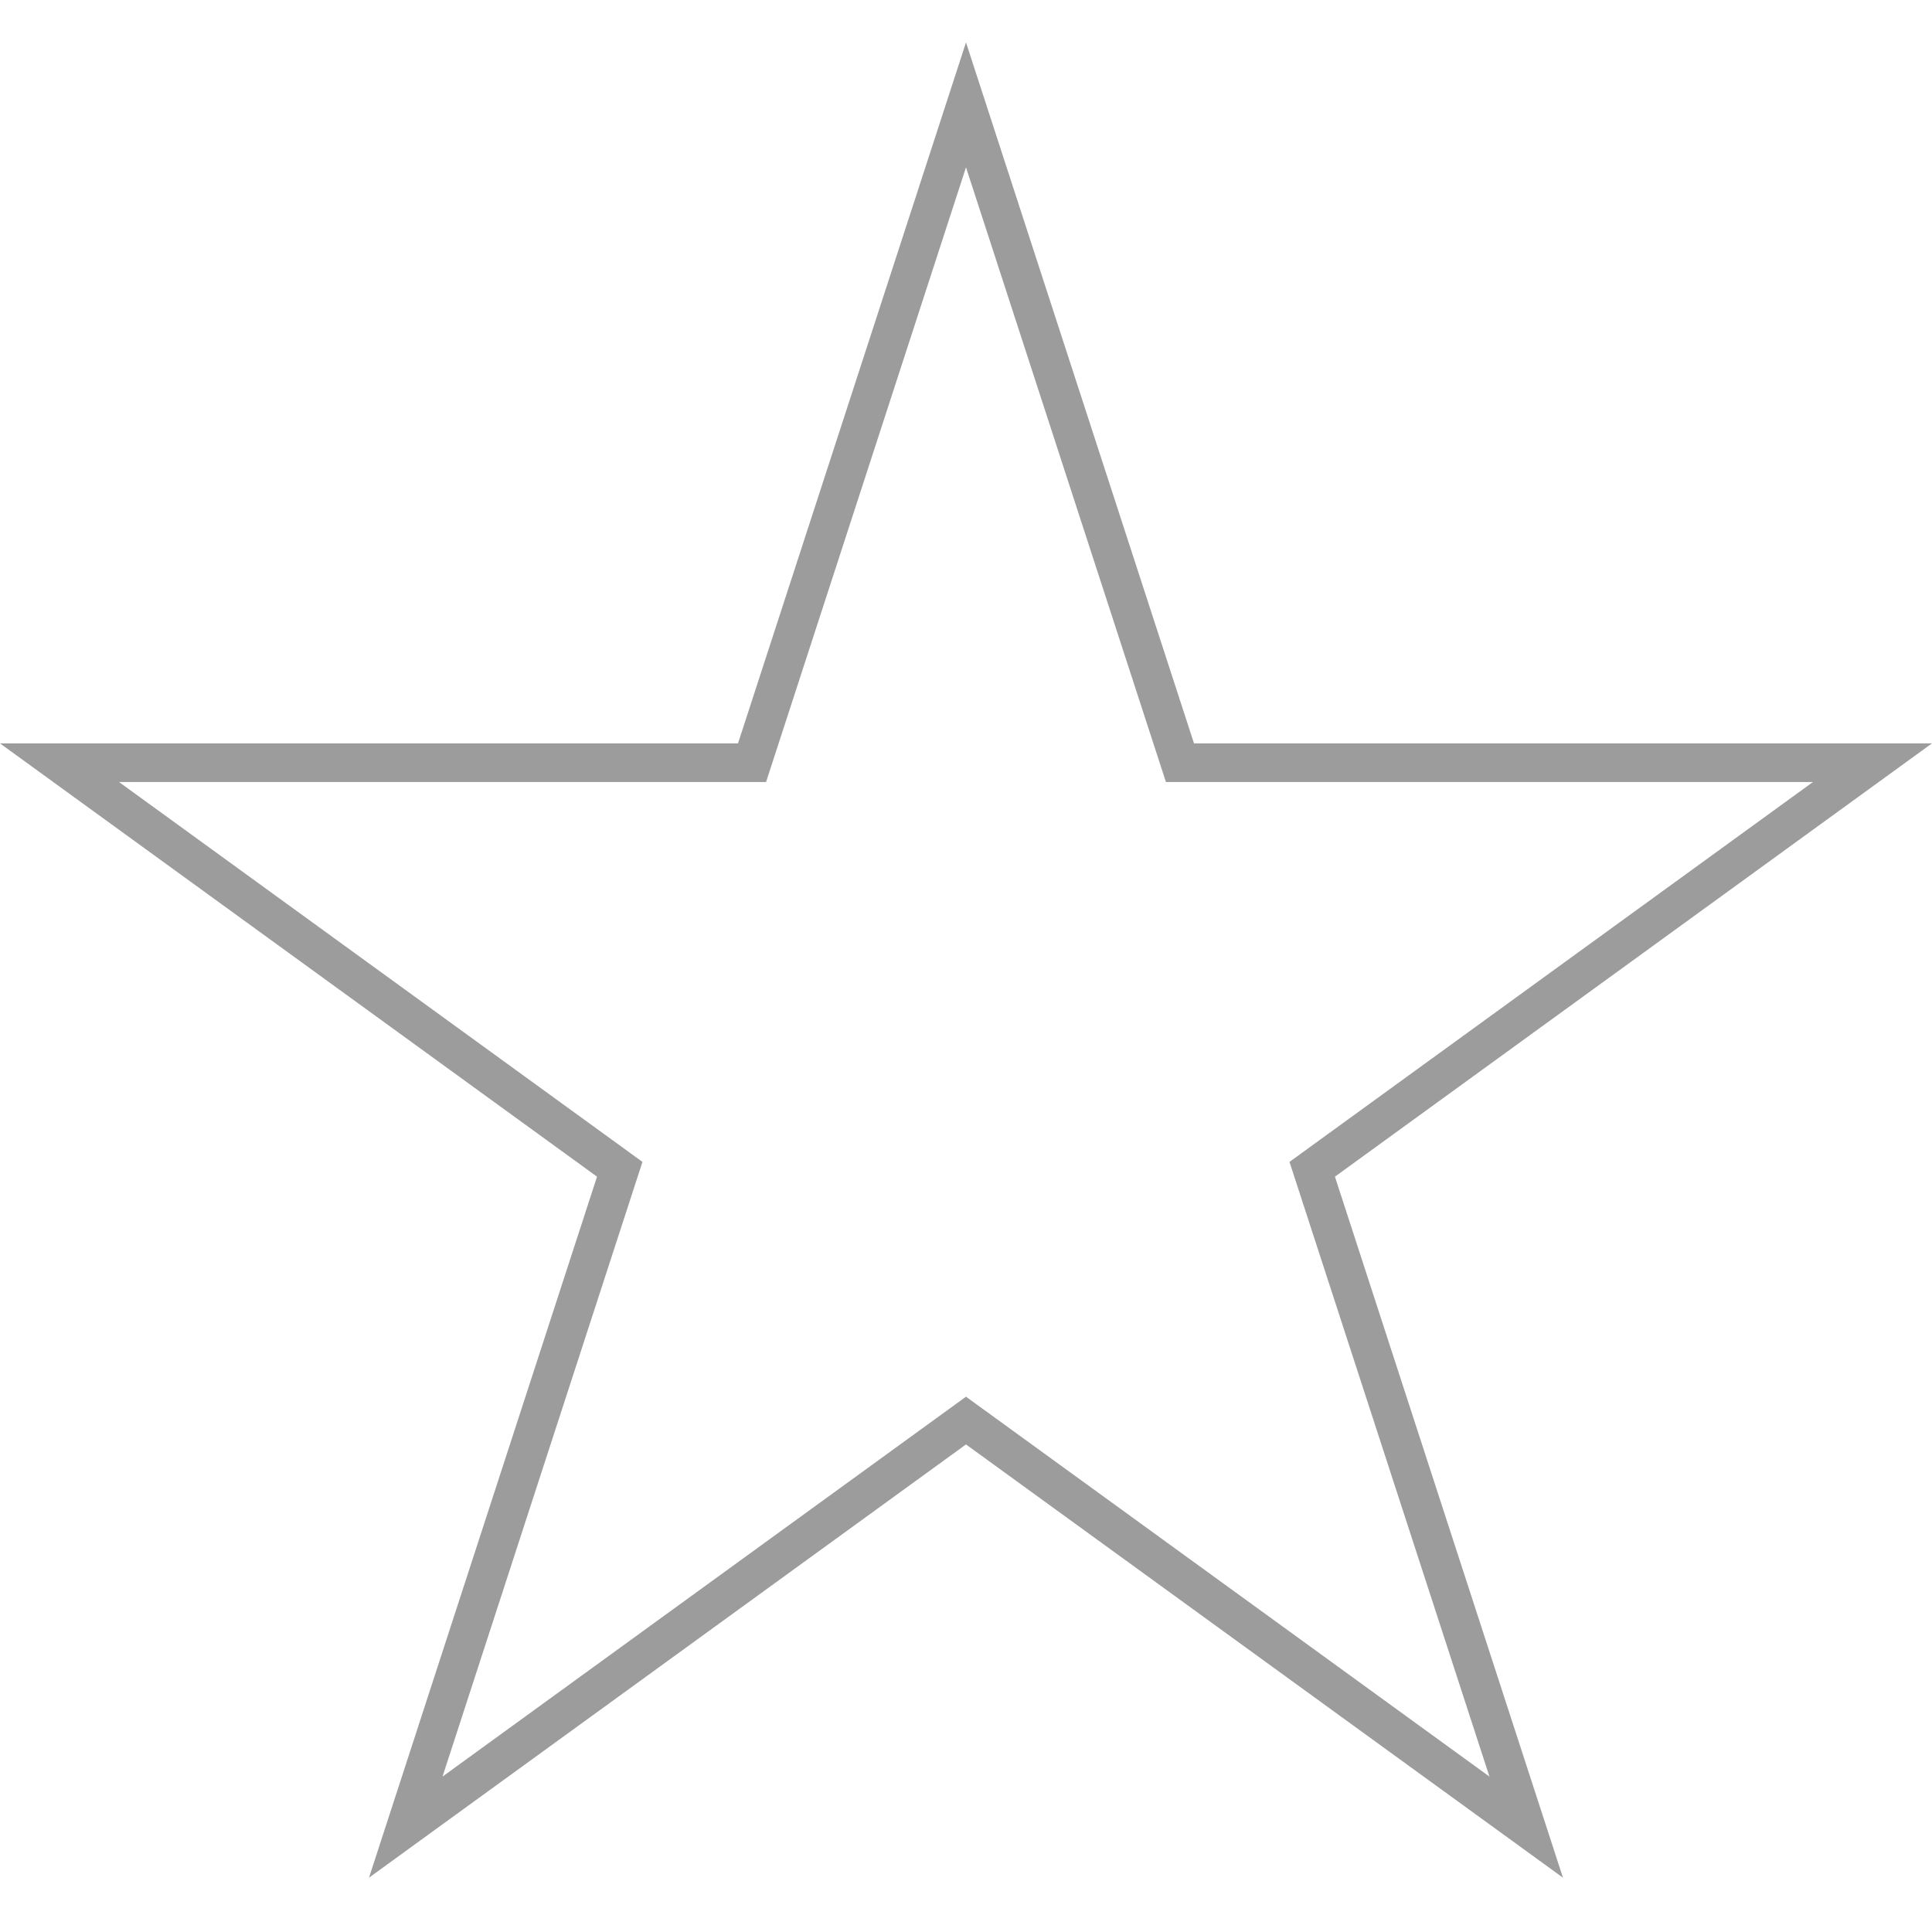
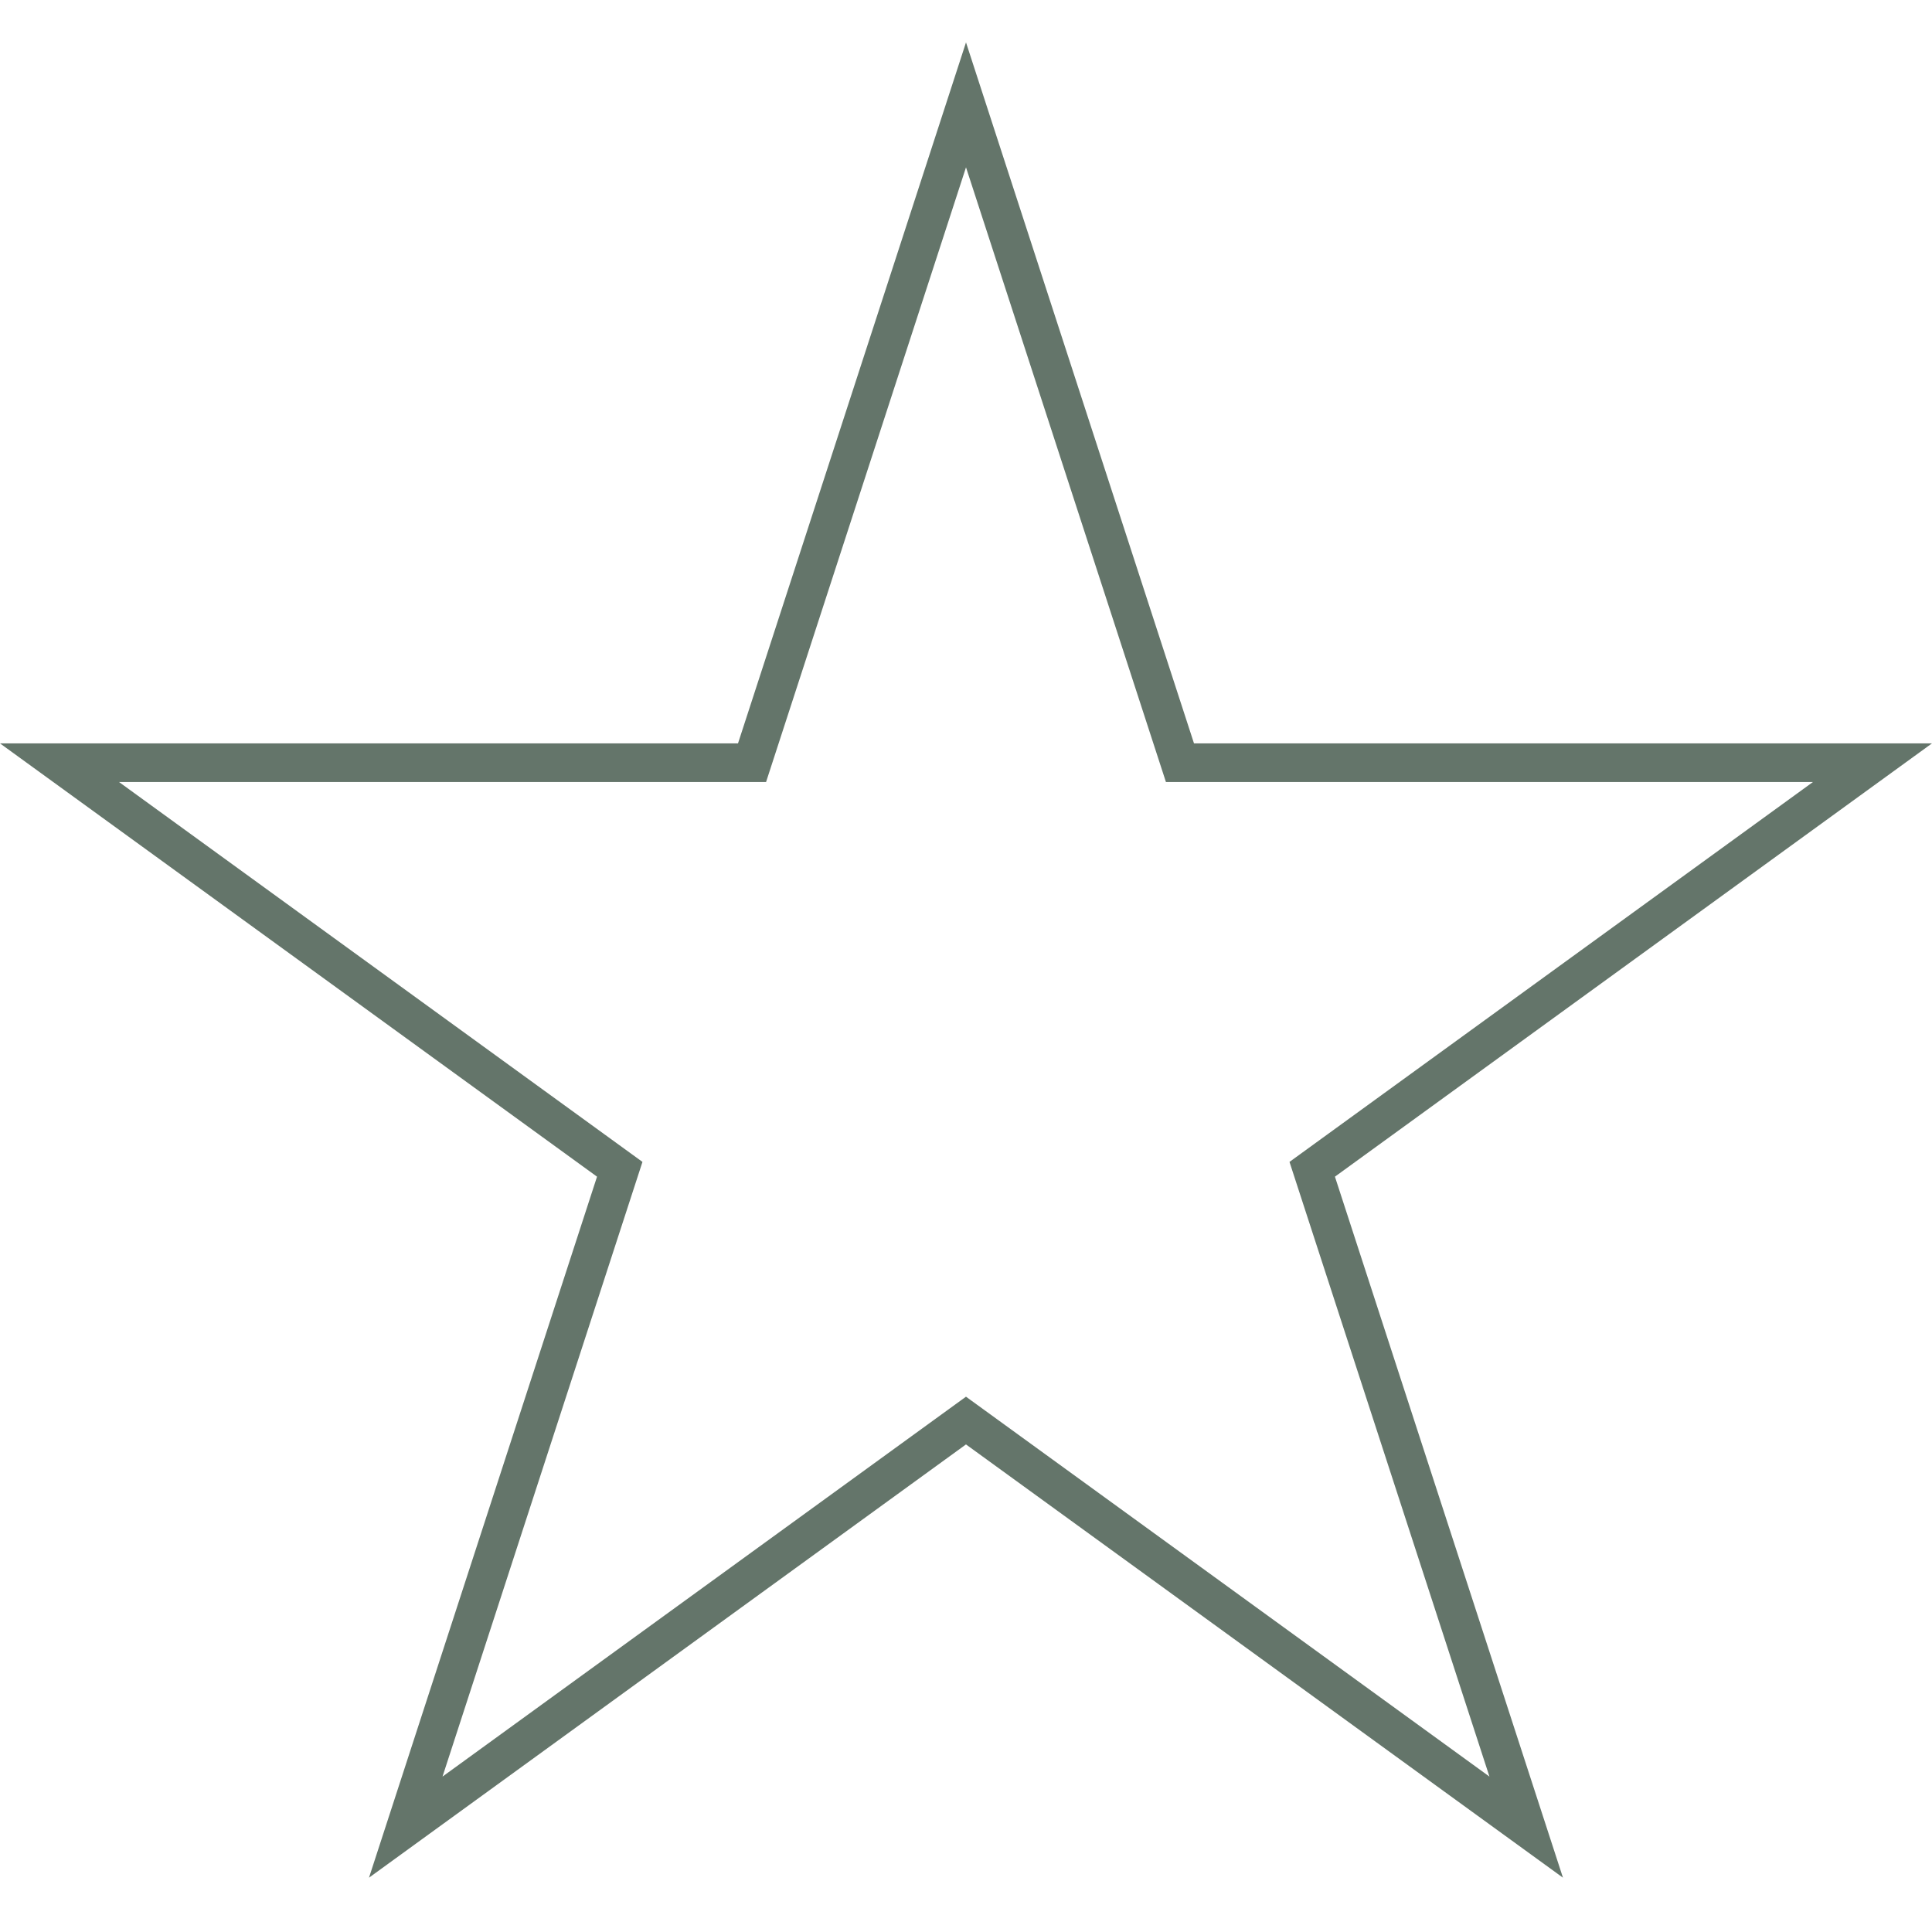
<svg xmlns="http://www.w3.org/2000/svg" width="100" height="100">
  <g id="Layer_1">
-     <path stroke="#9c9c9c" stroke-width="2" id="svg_1" d="m3.083,39.478l35.842,0l11.075,-34.05l11.075,34.05l35.842,0l-28.997,21.044l11.076,34.05l-28.997,-21.044l-28.997,21.044l11.076,-34.05l-28.997,-21.044z" fill="none" />
+     <path stroke="#64756A" stroke-width="2" id="svg_1" d="m3.083,39.478l35.842,0l11.075,-34.05l11.075,34.05l35.842,0l-28.997,21.044l11.076,34.05l-28.997,-21.044l-28.997,21.044l11.076,-34.05l-28.997,-21.044z" fill="none" />
  </g>
</svg>
